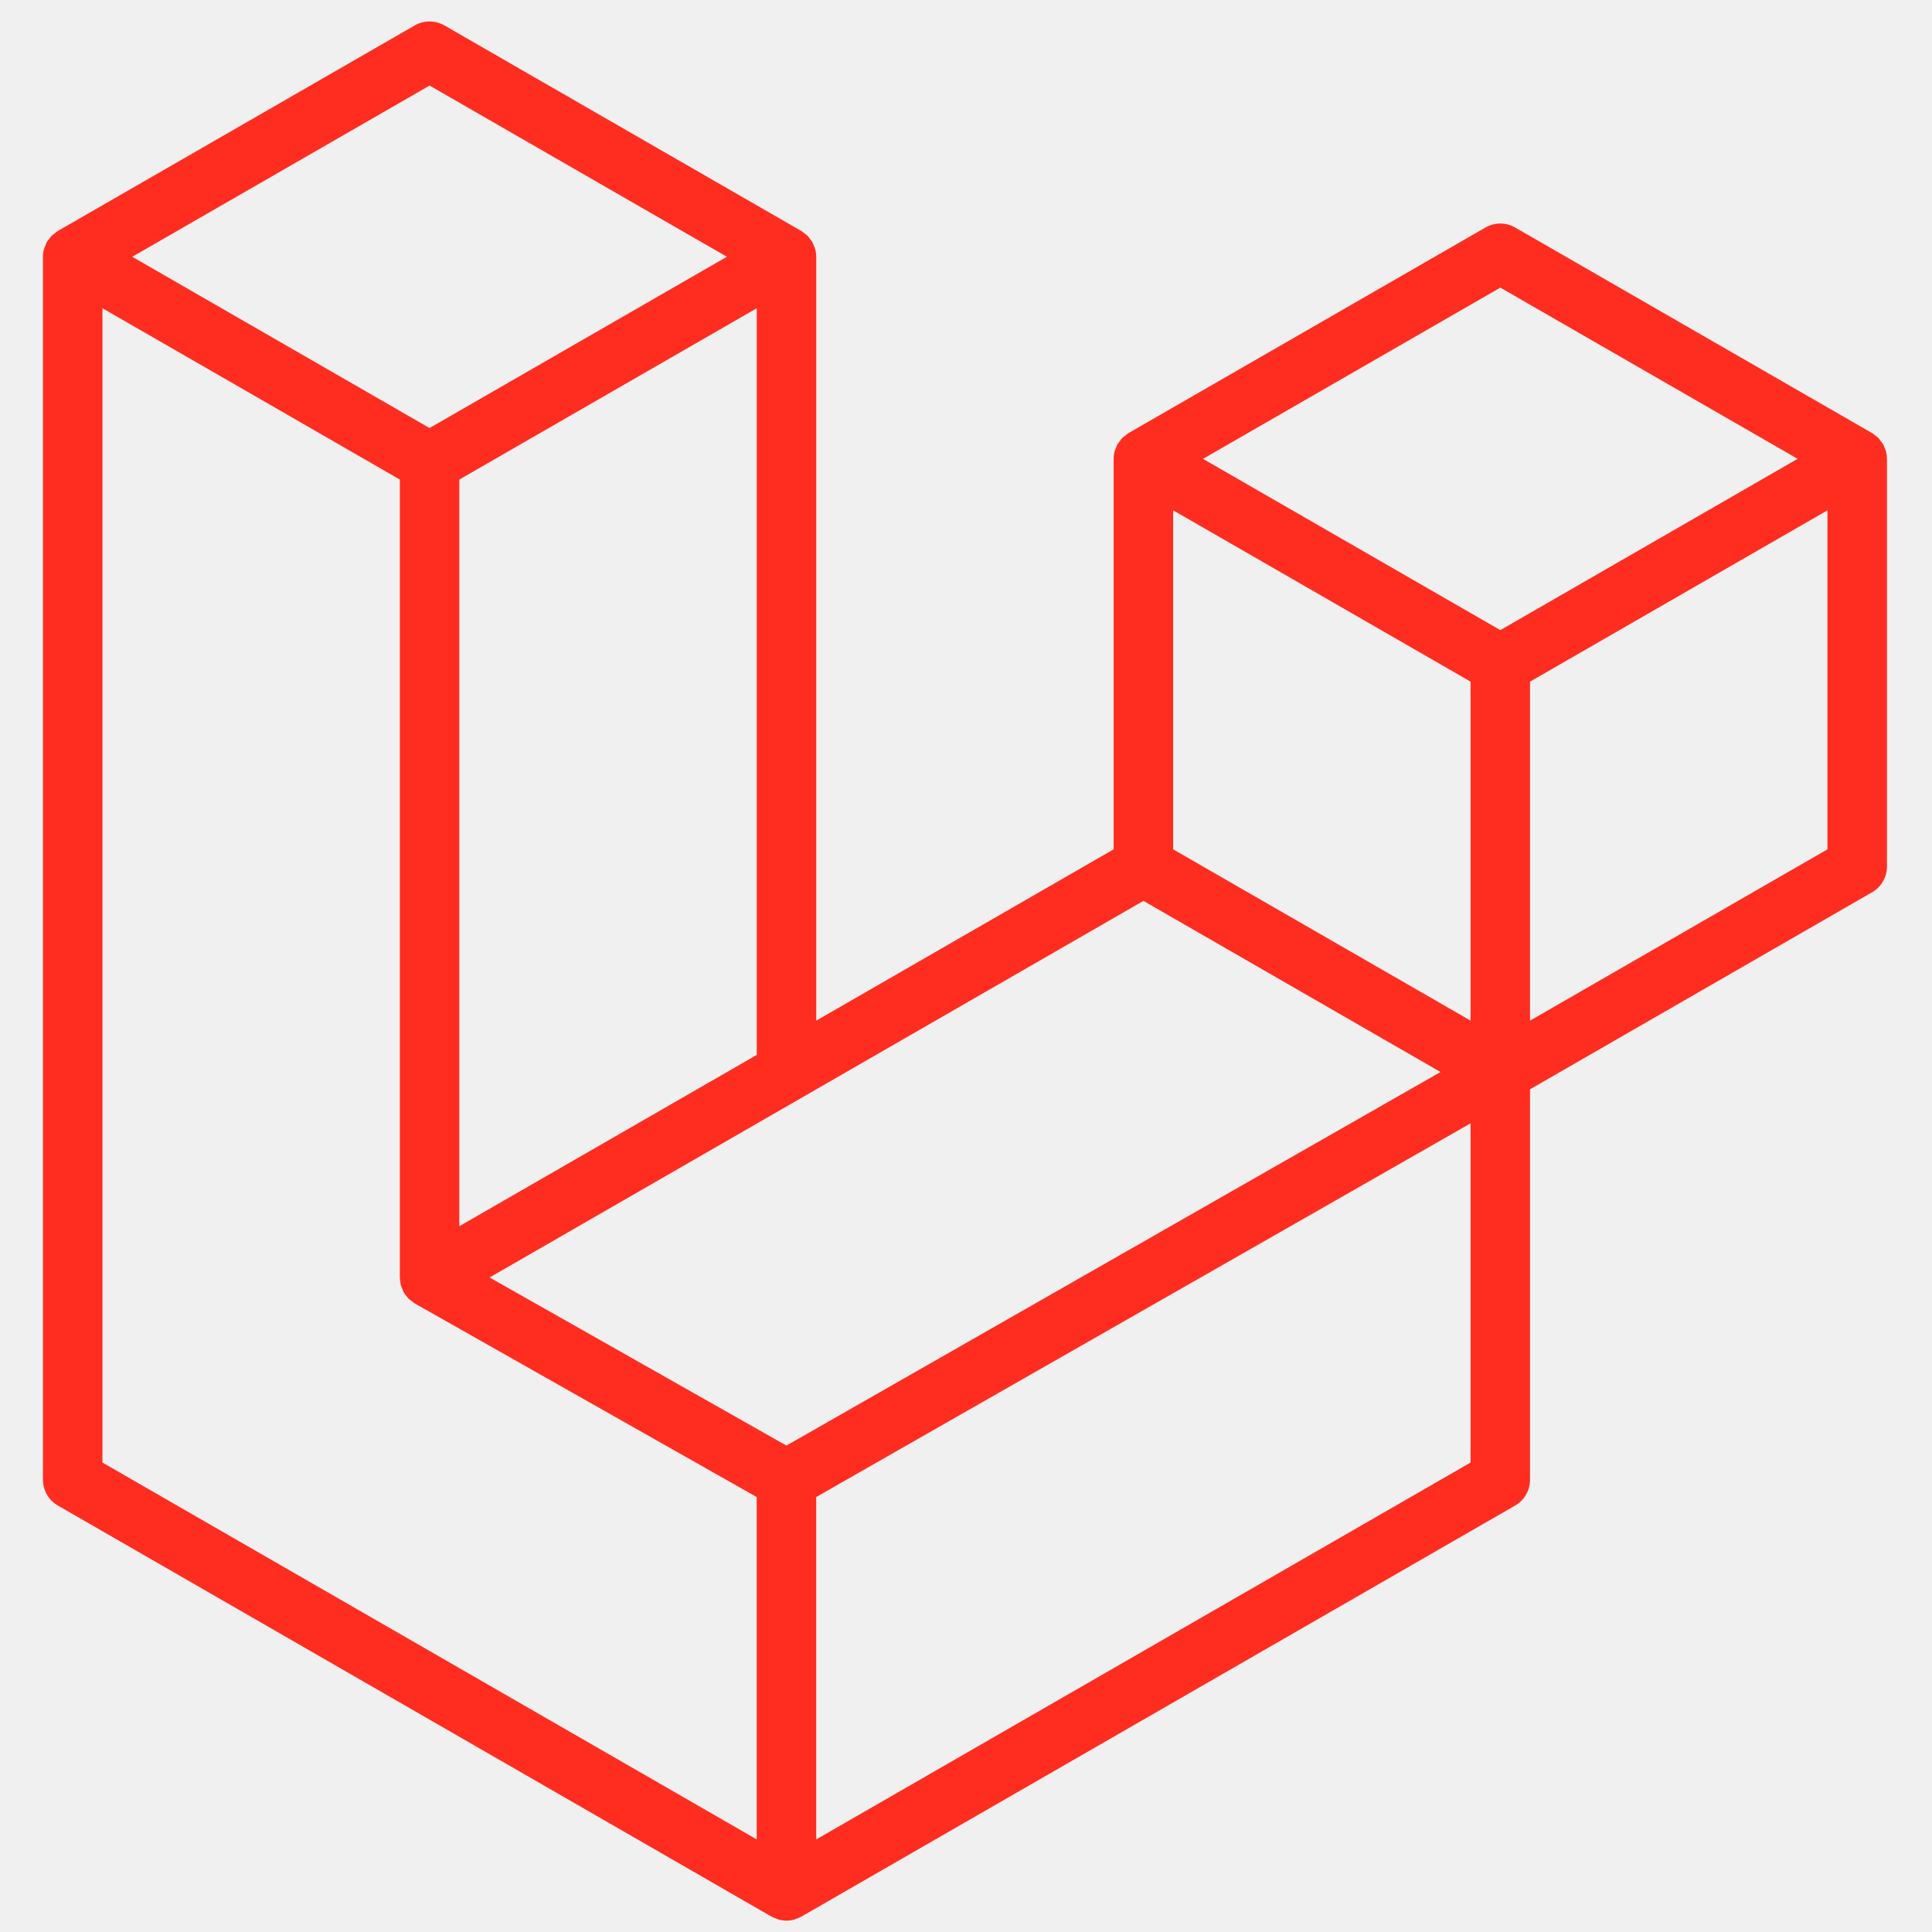
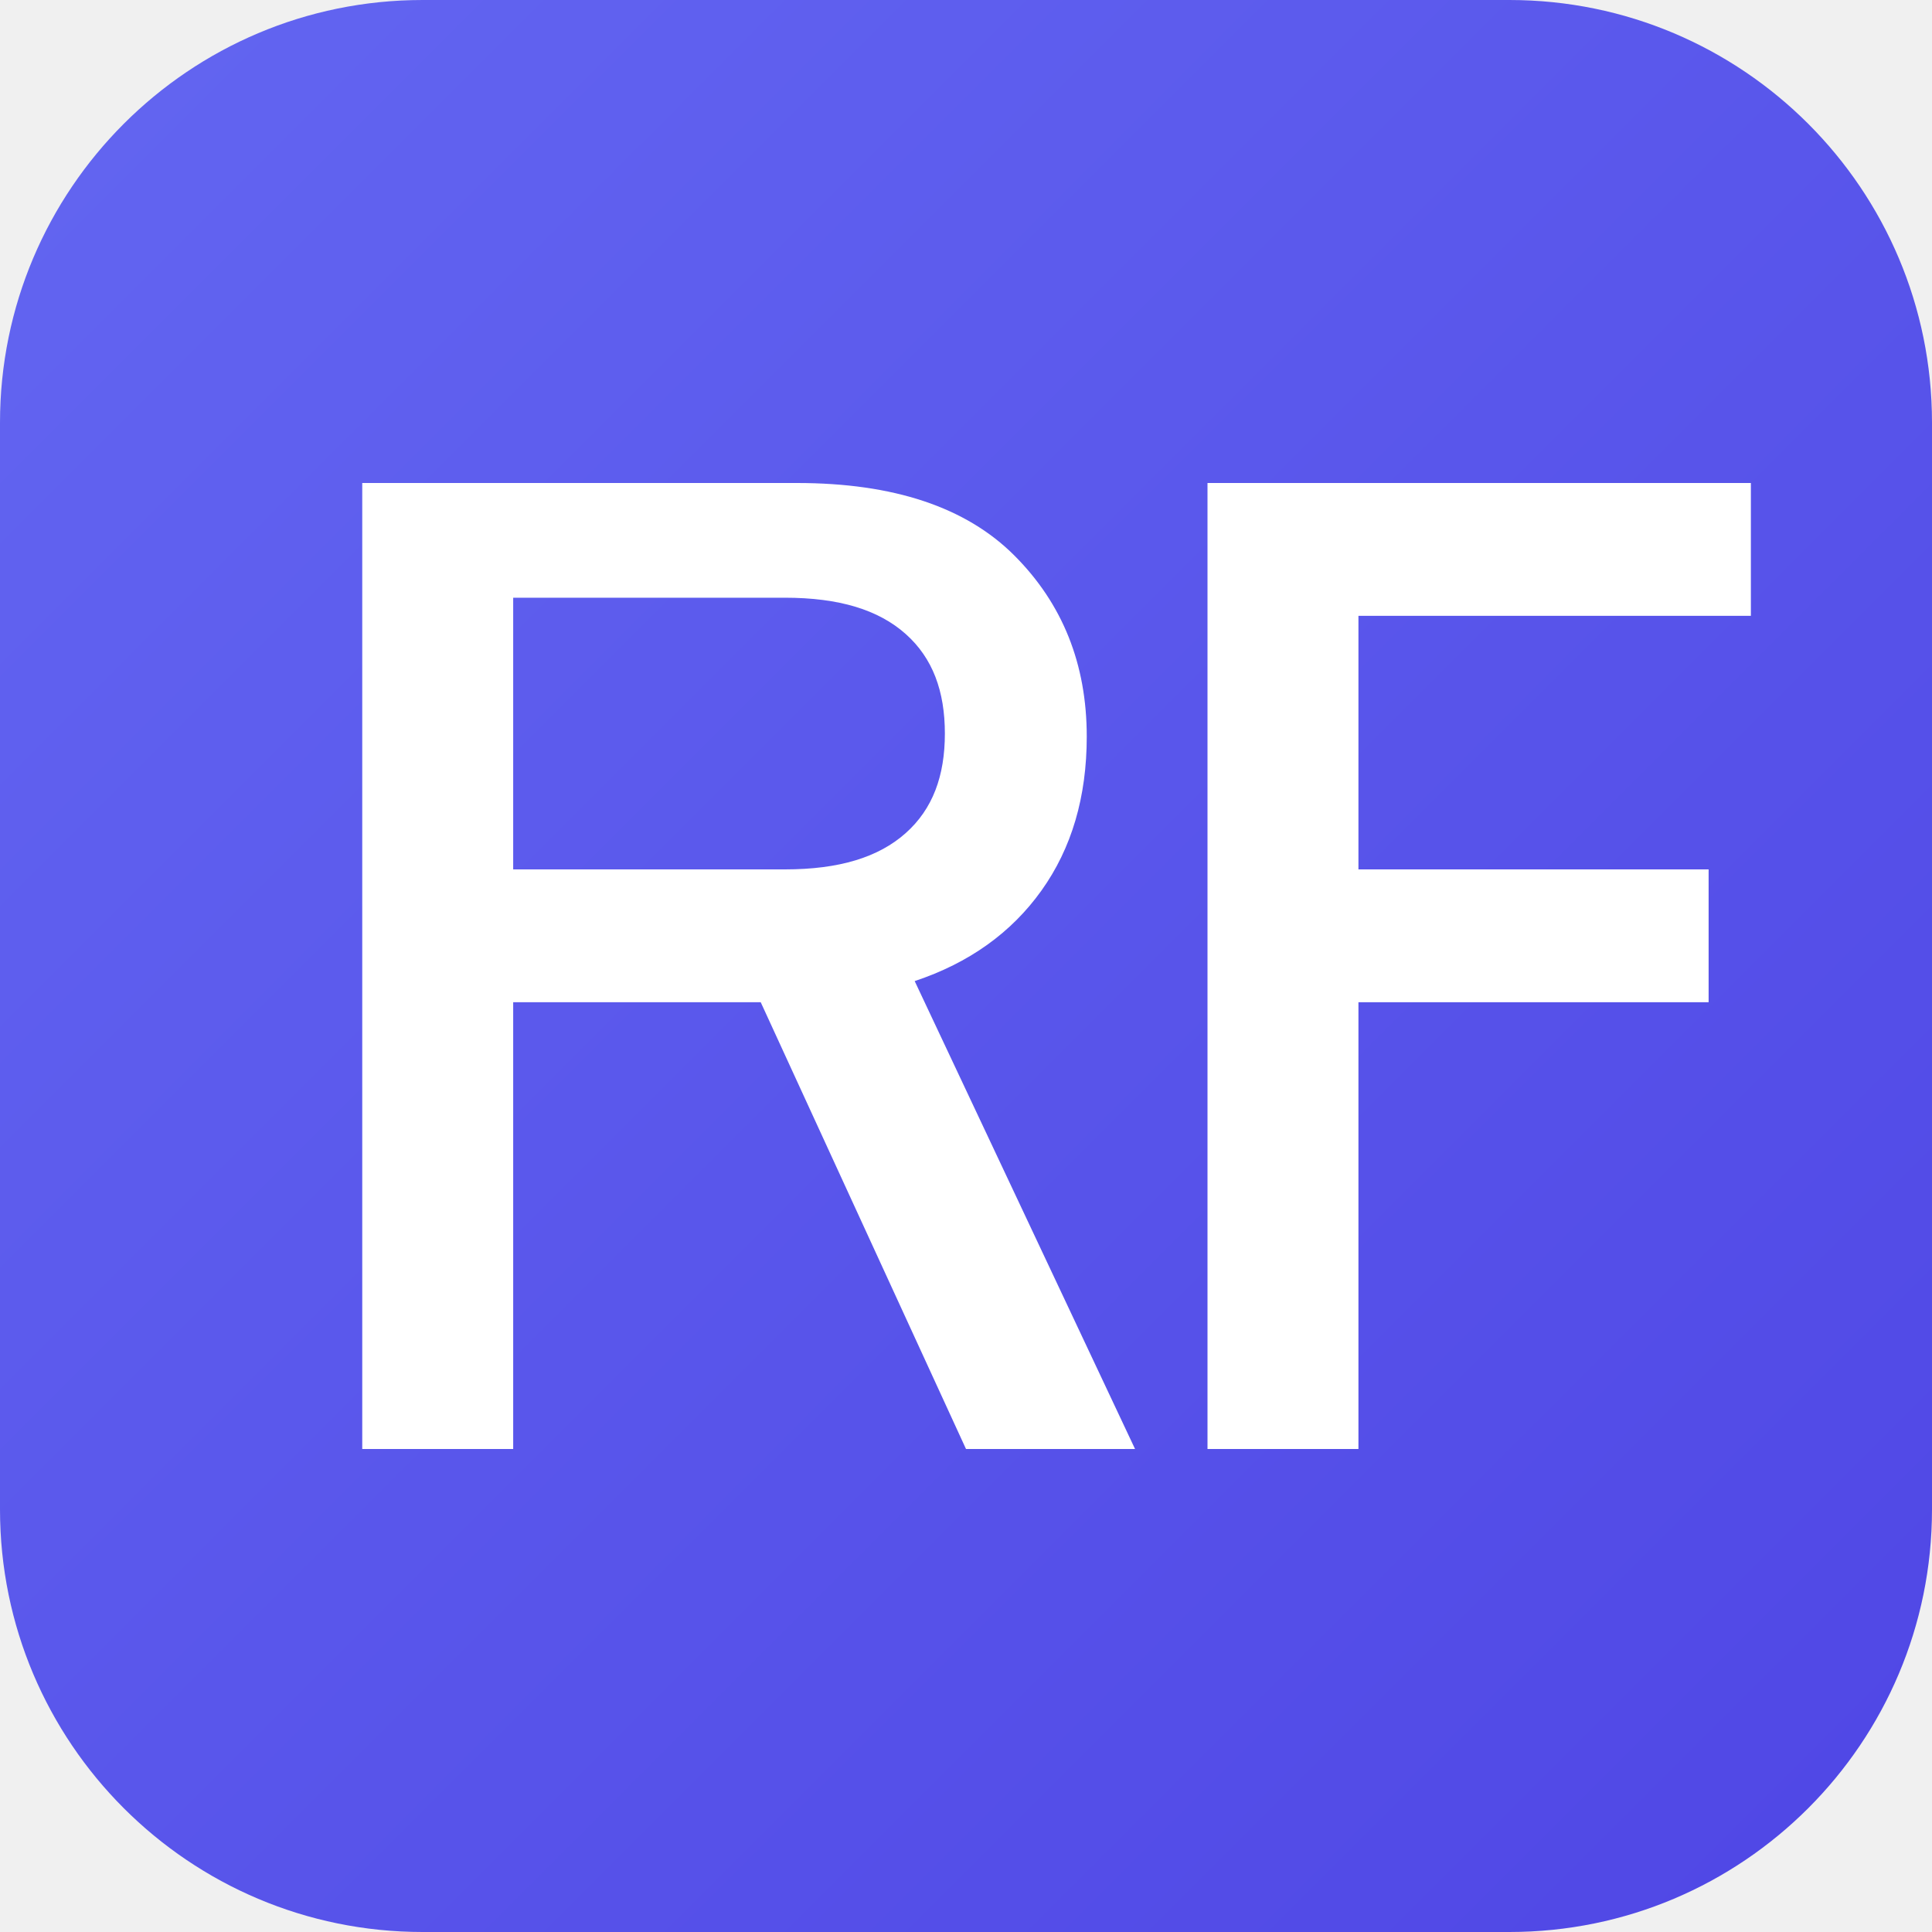
- <svg xmlns="http://www.w3.org/2000/svg" width="166" height="166" viewBox="0 0 166 166" fill="none">
-   <path fill-rule="evenodd" clip-rule="evenodd" d="M162.041 38.759C162.099 38.977 162.129 39.201 162.13 39.426V74.452C162.13 74.902 162.011 75.344 161.786 75.733C161.561 76.122 161.237 76.444 160.847 76.668L131.462 93.594V127.141C131.462 128.054 130.977 128.897 130.186 129.357L68.847 164.683C68.707 164.763 68.554 164.814 68.401 164.868C68.343 164.887 68.289 164.922 68.228 164.938C67.8 165.051 67.349 165.051 66.92 164.938C66.85 164.919 66.786 164.881 66.719 164.855C66.579 164.804 66.432 164.76 66.298 164.683L4.972 129.357C4.583 129.133 4.259 128.81 4.034 128.421C3.808 128.032 3.69 127.591 3.689 127.141L3.689 22.063C3.689 21.834 3.721 21.61 3.779 21.393C3.798 21.32 3.843 21.253 3.868 21.179C3.916 21.045 3.961 20.908 4.031 20.783C4.079 20.7 4.149 20.633 4.206 20.557C4.28 20.454 4.347 20.349 4.433 20.26C4.506 20.186 4.602 20.132 4.685 20.068C4.778 19.992 4.861 19.909 4.966 19.848L35.633 2.185C36.022 1.961 36.462 1.844 36.91 1.844C37.358 1.844 37.798 1.961 38.186 2.185L68.851 19.848H68.857C68.959 19.912 69.045 19.992 69.138 20.065C69.221 20.129 69.313 20.186 69.387 20.257C69.476 20.349 69.54 20.454 69.616 20.557C69.671 20.633 69.744 20.7 69.789 20.783C69.862 20.911 69.904 21.045 69.955 21.179C69.98 21.253 70.025 21.32 70.044 21.396C70.103 21.614 70.133 21.838 70.133 22.063V87.694L95.686 72.974V39.423C95.686 39.2 95.718 38.973 95.775 38.759C95.798 38.683 95.839 38.615 95.865 38.542C95.916 38.408 95.96 38.271 96.031 38.146C96.079 38.063 96.149 37.996 96.203 37.92C96.279 37.818 96.343 37.712 96.433 37.623C96.506 37.549 96.599 37.495 96.681 37.431C96.777 37.355 96.86 37.272 96.962 37.211L127.633 19.548C128.021 19.324 128.461 19.206 128.91 19.206C129.358 19.206 129.798 19.324 130.186 19.548L160.85 37.211C160.959 37.275 161.042 37.355 161.137 37.428C161.217 37.492 161.31 37.549 161.383 37.62C161.473 37.712 161.536 37.818 161.613 37.92C161.67 37.996 161.741 38.063 161.785 38.146C161.859 38.271 161.9 38.408 161.951 38.542C161.98 38.615 162.021 38.683 162.041 38.759ZM157.018 72.974V43.848L146.287 50.028L131.462 58.568V87.694L157.021 72.974H157.018ZM126.354 125.663V96.518L111.771 104.85L70.13 128.626V158.046L126.354 125.663ZM8.801 26.485V125.663L65.018 158.043V128.629L35.649 112L35.64 111.994L35.627 111.988C35.528 111.93 35.445 111.847 35.353 111.777C35.273 111.713 35.18 111.662 35.11 111.592L35.104 111.582C35.021 111.502 34.963 111.403 34.893 111.314C34.829 111.228 34.753 111.154 34.702 111.065L34.699 111.055C34.641 110.96 34.606 110.845 34.565 110.736C34.523 110.64 34.469 110.551 34.443 110.449C34.411 110.328 34.405 110.197 34.392 110.072C34.379 109.976 34.354 109.881 34.354 109.785V109.778V41.205L19.532 32.662L8.801 26.485ZM36.913 7.35L11.364 22.063L36.907 36.777L62.453 22.06L36.907 7.35H36.913ZM50.2 99.174L65.022 90.637V26.485L54.291 32.665L39.466 41.205V105.357L50.2 99.174ZM128.91 24.713L103.363 39.426L128.91 54.14L154.453 39.423L128.91 24.713ZM126.354 58.568L111.529 50.028L100.798 43.848V72.974L115.619 81.511L126.354 87.694V58.568ZM67.571 124.205L105.042 102.803L123.772 92.109L98.245 77.405L68.854 94.334L42.066 109.762L67.571 124.205Z" fill="#FF2D20" />
+ <svg xmlns="http://www.w3.org/2000/svg" viewBox="0 0 32 32" fill="none">
+   <defs>
+     <linearGradient id="bg" x1="0" y1="0" x2="32" y2="32" gradientUnits="userSpaceOnUse">
+       <stop offset="0%" stop-color="#6366f1" />
+       <stop offset="100%" stop-color="#4f46e5" />
+     </linearGradient>
+   </defs>
+   <rect width="32" height="32" rx="7" fill="url(#bg)" />
+   <path d="M6 8h7.2c1.6 0 2.8 0.4 3.6 1.2 0.8 0.8 1.2 1.8 1.2 3 0 1-.25 1.85-.75 2.55-.5.7-1.2 1.2-2.1 1.5L18.8 24H16l-3.4-7.4H8.5V24H6V8zm2.5 6.4h4.5c.9 0 1.55-.2 2-.6.45-.4.65-.95.65-1.65 0-.7-.2-1.25-.65-1.65-.45-.4-1.1-.6-2-.6H8.5v4.5z" fill="white" />
+   <path d="M20 8h9v2.2h-6.5v4.2h5.8v2.2h-5.8V24H20V8z" fill="white" />
</svg>
